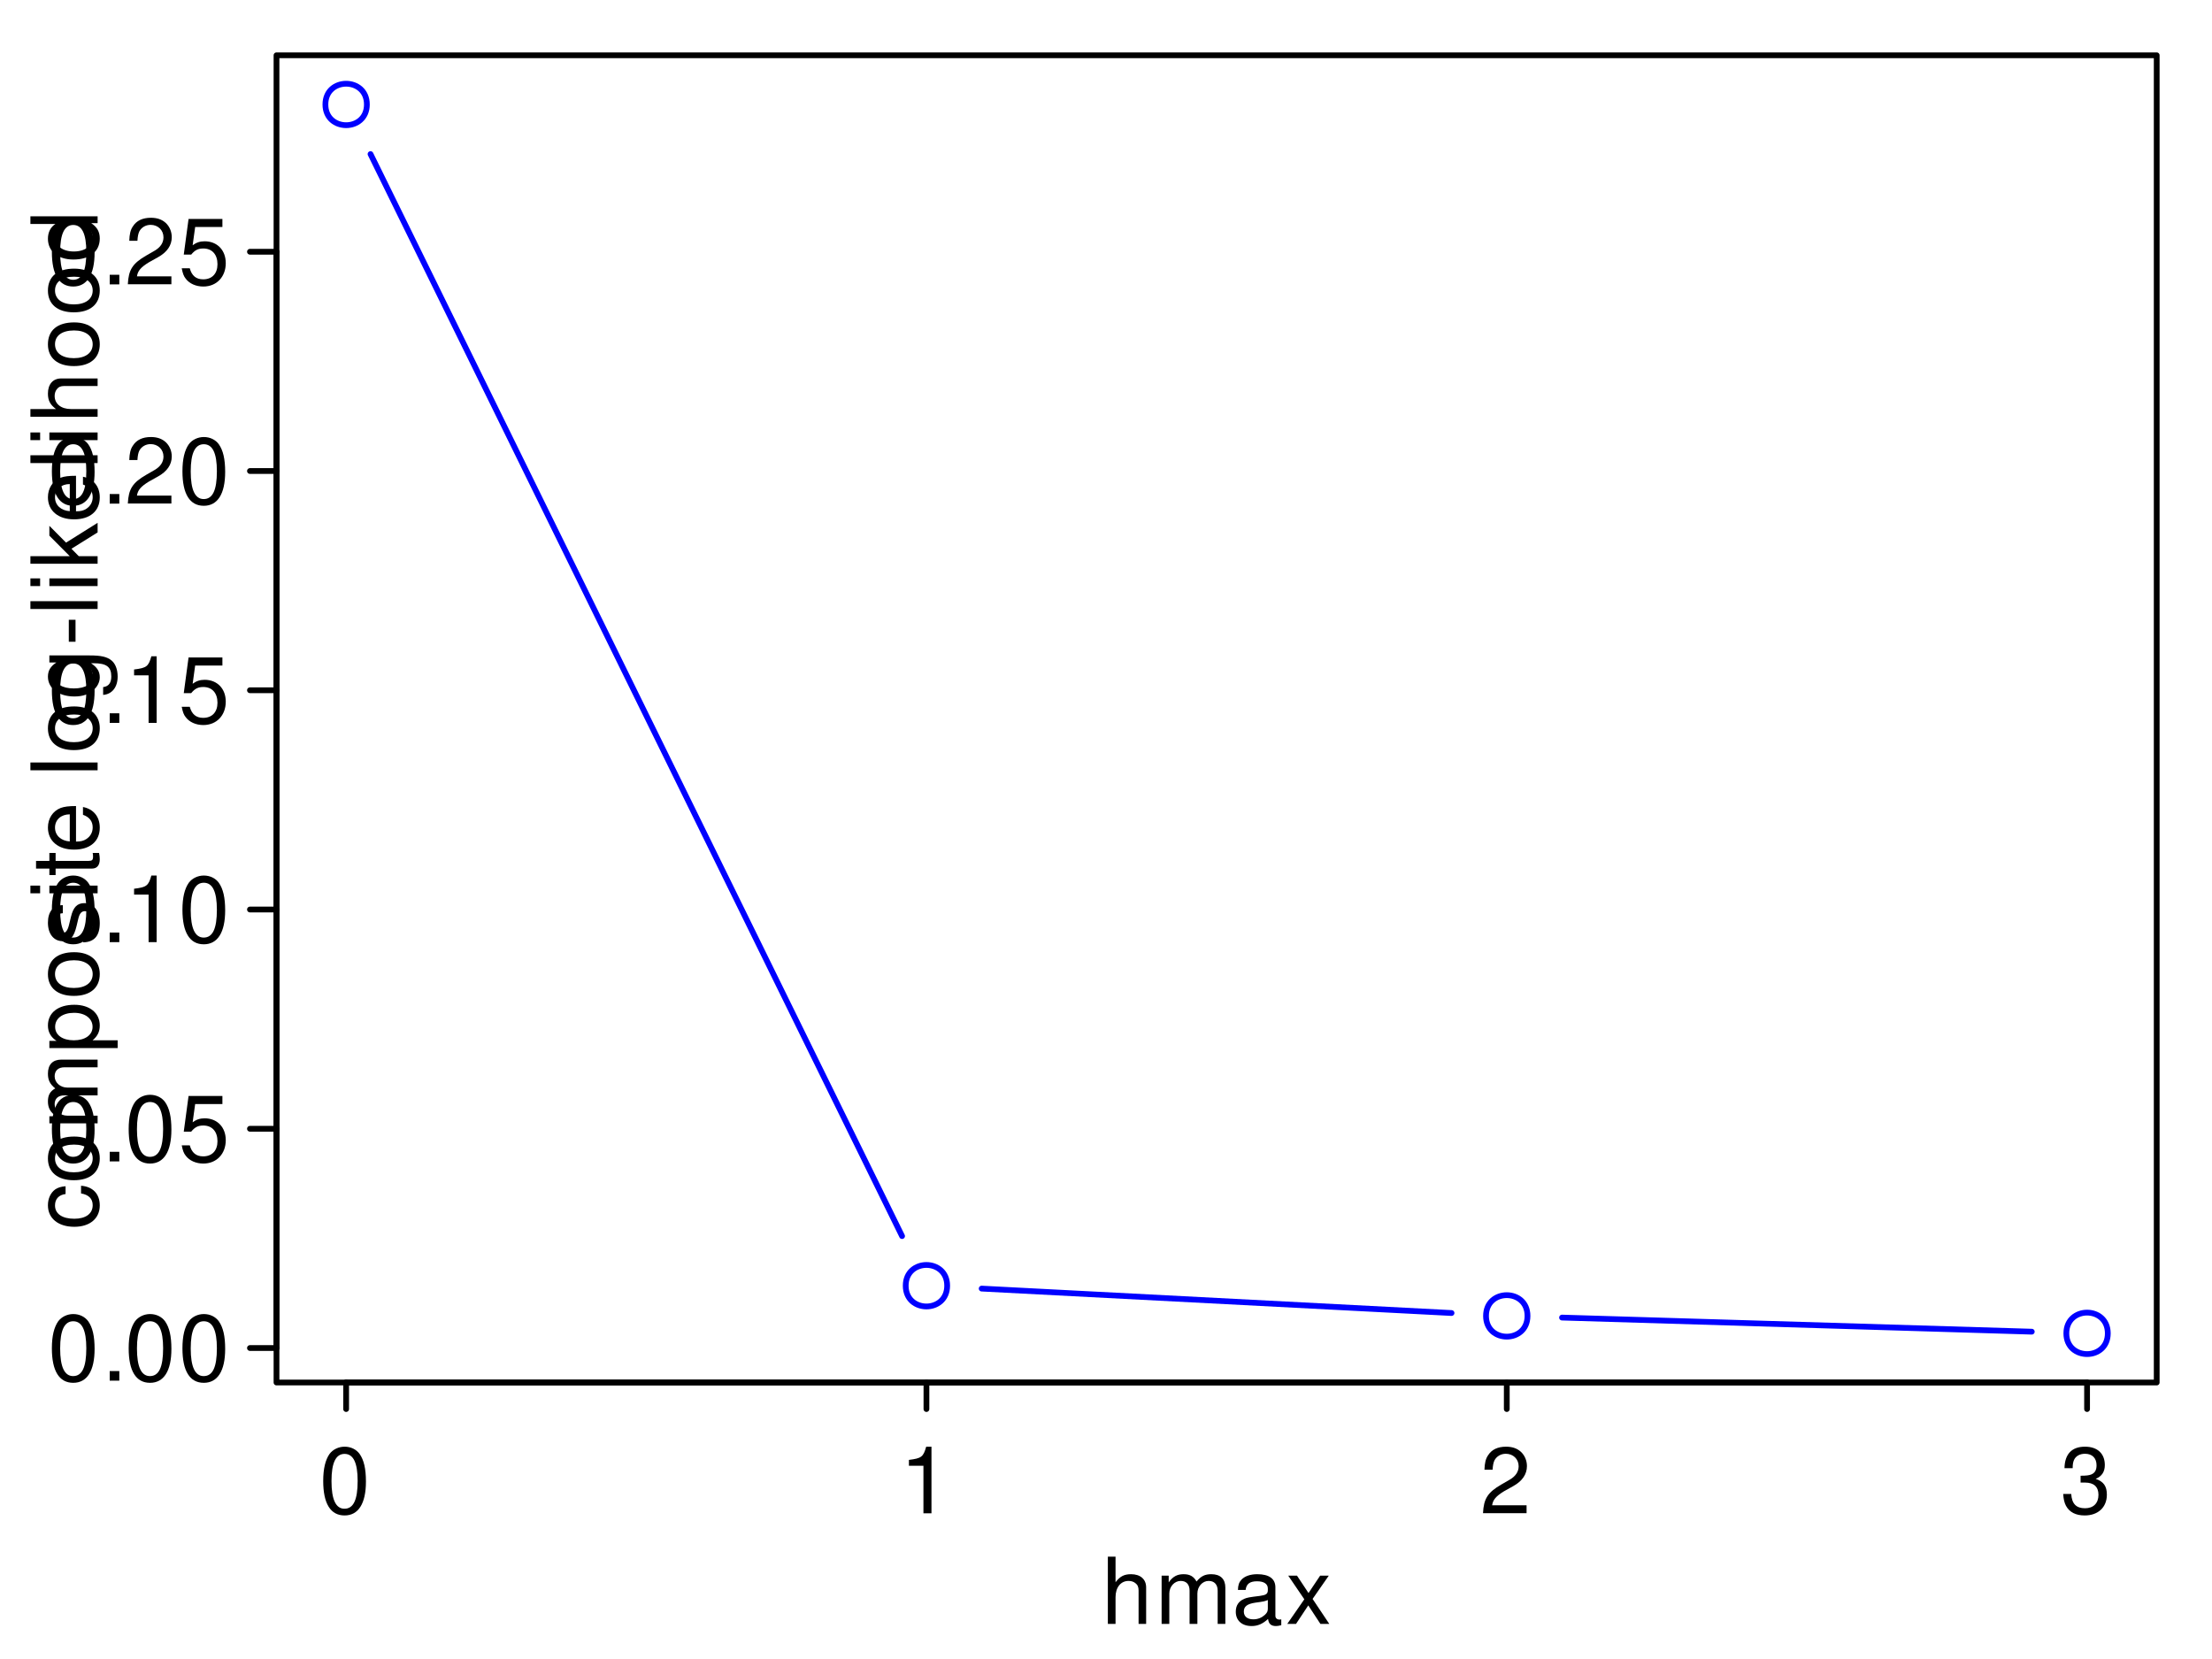
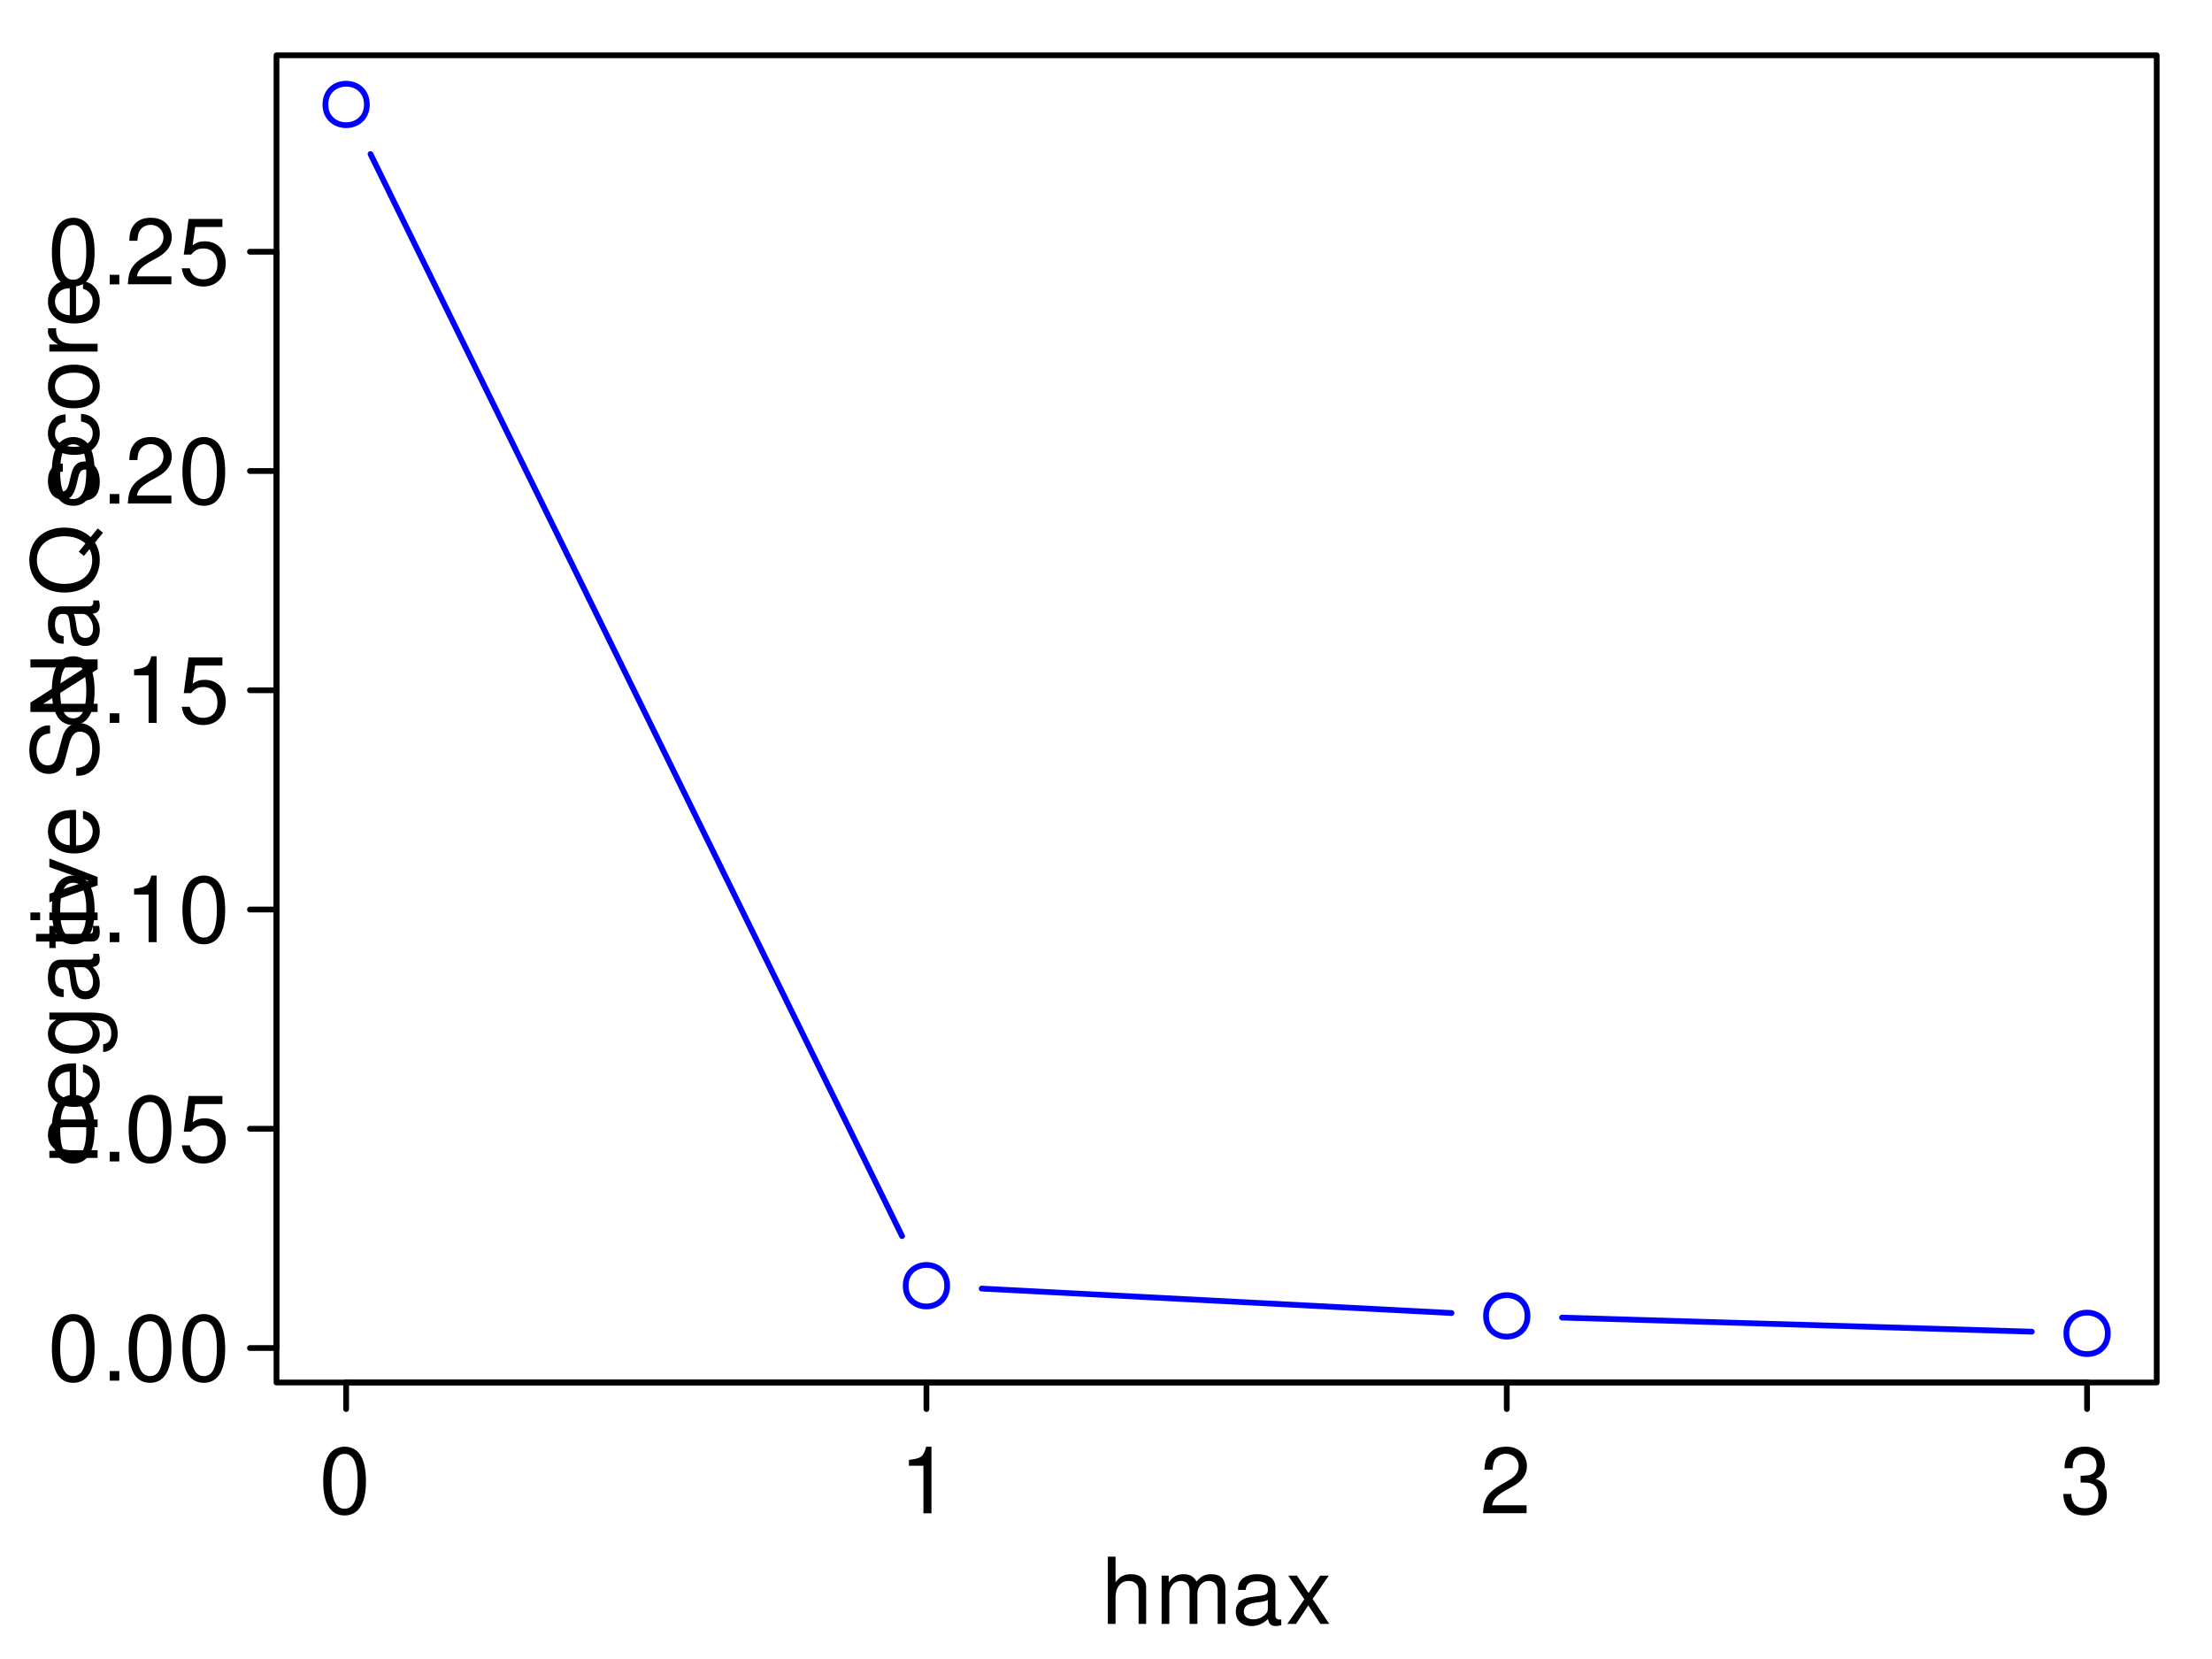
<svg xmlns="http://www.w3.org/2000/svg" xmlns:xlink="http://www.w3.org/1999/xlink" width="288pt" height="216pt" viewBox="0 0 288 216">
  <defs>
    <g>
      <g id="glyph-0-0">
        <path d="M 3.297 -8.672 C 2.516 -8.672 1.781 -8.312 1.344 -7.734 C 0.797 -6.953 0.516 -5.812 0.516 -4.203 C 0.516 -1.266 1.469 0.281 3.297 0.281 C 5.094 0.281 6.078 -1.266 6.078 -4.125 C 6.078 -5.812 5.812 -6.938 5.25 -7.734 C 4.812 -8.328 4.109 -8.672 3.297 -8.672 Z M 3.297 -7.734 C 4.438 -7.734 5 -6.578 5 -4.219 C 5 -1.75 4.453 -0.594 3.281 -0.594 C 2.156 -0.594 1.594 -1.797 1.594 -4.188 C 1.594 -6.578 2.156 -7.734 3.297 -7.734 Z M 3.297 -7.734 " />
      </g>
      <g id="glyph-0-1">
        <path d="M 3.109 -6.188 L 3.109 0 L 4.156 0 L 4.156 -8.672 L 3.469 -8.672 C 3.094 -7.344 2.859 -7.156 1.219 -6.953 L 1.219 -6.188 Z M 3.109 -6.188 " />
      </g>
      <g id="glyph-0-2">
        <path d="M 6.078 -1.047 L 1.594 -1.047 C 1.703 -1.766 2.094 -2.219 3.125 -2.859 L 4.328 -3.531 C 5.516 -4.188 6.125 -5.078 6.125 -6.141 C 6.125 -6.859 5.844 -7.531 5.344 -8 C 4.844 -8.453 4.219 -8.672 3.406 -8.672 C 2.328 -8.672 1.531 -8.297 1.062 -7.547 C 0.75 -7.094 0.625 -6.547 0.594 -5.672 L 1.656 -5.672 C 1.688 -6.266 1.766 -6.609 1.906 -6.906 C 2.188 -7.422 2.734 -7.75 3.375 -7.75 C 4.328 -7.75 5.047 -7.062 5.047 -6.125 C 5.047 -5.422 4.656 -4.828 3.906 -4.391 L 2.797 -3.75 C 1.016 -2.719 0.5 -1.906 0.406 -0.016 L 6.078 -0.016 Z M 6.078 -1.047 " />
      </g>
      <g id="glyph-0-3">
        <path d="M 2.656 -4 L 3.234 -4 C 4.375 -4 4.984 -3.453 4.984 -2.406 C 4.984 -1.312 4.328 -0.656 3.234 -0.656 C 2.078 -0.656 1.516 -1.25 1.438 -2.516 L 0.391 -2.516 C 0.438 -1.828 0.547 -1.375 0.75 -0.984 C 1.203 -0.141 2.031 0.281 3.188 0.281 C 4.938 0.281 6.078 -0.781 6.078 -2.422 C 6.078 -3.531 5.656 -4.125 4.625 -4.484 C 5.422 -4.812 5.812 -5.406 5.812 -6.281 C 5.812 -7.781 4.844 -8.672 3.234 -8.672 C 1.516 -8.672 0.594 -7.719 0.562 -5.875 L 1.625 -5.875 C 1.625 -6.406 1.688 -6.703 1.812 -6.969 C 2.047 -7.469 2.578 -7.75 3.234 -7.75 C 4.172 -7.75 4.734 -7.188 4.734 -6.25 C 4.734 -5.641 4.531 -5.266 4.062 -5.062 C 3.766 -4.938 3.391 -4.891 2.656 -4.891 Z M 2.656 -4 " />
      </g>
      <g id="glyph-0-4">
        <path d="M 2.297 -1.25 L 1.047 -1.25 L 1.047 0 L 2.297 0 Z M 2.297 -1.25 " />
      </g>
      <g id="glyph-0-5">
        <path d="M 5.719 -8.516 L 1.312 -8.516 L 0.688 -3.875 L 1.656 -3.875 C 2.141 -4.469 2.562 -4.672 3.234 -4.672 C 4.375 -4.672 5.078 -3.891 5.078 -2.625 C 5.078 -1.406 4.375 -0.656 3.219 -0.656 C 2.297 -0.656 1.734 -1.125 1.469 -2.094 L 0.422 -2.094 C 0.562 -1.391 0.688 -1.062 0.938 -0.75 C 1.422 -0.094 2.281 0.281 3.234 0.281 C 4.953 0.281 6.156 -0.969 6.156 -2.766 C 6.156 -4.453 5.047 -5.609 3.406 -5.609 C 2.812 -5.609 2.328 -5.453 1.844 -5.094 L 2.172 -7.469 L 5.719 -7.469 Z M 5.719 -8.516 " />
      </g>
      <g id="glyph-0-6">
        <path d="M 0.844 -8.75 L 0.844 0 L 1.844 0 L 1.844 -3.469 C 1.844 -4.75 2.516 -5.594 3.547 -5.594 C 3.875 -5.594 4.188 -5.5 4.422 -5.312 C 4.719 -5.094 4.844 -4.797 4.844 -4.359 L 4.844 0 L 5.828 0 L 5.828 -4.75 C 5.828 -5.812 5.078 -6.469 3.859 -6.469 C 2.969 -6.469 2.422 -6.188 1.844 -5.422 L 1.844 -8.75 Z M 0.844 -8.75 " />
      </g>
      <g id="glyph-0-7">
        <path d="M 0.844 -6.281 L 0.844 0 L 1.844 0 L 1.844 -3.953 C 1.844 -4.859 2.516 -5.594 3.328 -5.594 C 4.062 -5.594 4.484 -5.141 4.484 -4.328 L 4.484 0 L 5.5 0 L 5.5 -3.953 C 5.5 -4.859 6.156 -5.594 6.969 -5.594 C 7.703 -5.594 8.141 -5.125 8.141 -4.328 L 8.141 0 L 9.141 0 L 9.141 -4.719 C 9.141 -5.844 8.5 -6.469 7.312 -6.469 C 6.484 -6.469 5.969 -6.219 5.391 -5.516 C 5.016 -6.188 4.516 -6.469 3.703 -6.469 C 2.859 -6.469 2.297 -6.156 1.766 -5.406 L 1.766 -6.281 Z M 0.844 -6.281 " />
      </g>
      <g id="glyph-0-8">
        <path d="M 6.422 -0.594 C 6.312 -0.562 6.266 -0.562 6.203 -0.562 C 5.859 -0.562 5.656 -0.75 5.656 -1.062 L 5.656 -4.75 C 5.656 -5.875 4.844 -6.469 3.297 -6.469 C 2.375 -6.469 1.641 -6.203 1.219 -5.734 C 0.922 -5.406 0.797 -5.047 0.781 -4.422 L 1.781 -4.422 C 1.875 -5.203 2.328 -5.547 3.266 -5.547 C 4.172 -5.547 4.672 -5.203 4.672 -4.609 L 4.672 -4.344 C 4.656 -3.906 4.438 -3.75 3.625 -3.641 C 2.203 -3.469 1.984 -3.422 1.609 -3.266 C 0.875 -2.953 0.5 -2.406 0.5 -1.578 C 0.5 -0.438 1.297 0.281 2.562 0.281 C 3.359 0.281 4 0 4.703 -0.641 C 4.781 0 5.094 0.281 5.734 0.281 C 5.953 0.281 6.078 0.25 6.422 0.172 Z M 4.672 -1.984 C 4.672 -1.641 4.578 -1.438 4.266 -1.156 C 3.859 -0.797 3.375 -0.594 2.781 -0.594 C 2 -0.594 1.547 -0.969 1.547 -1.609 C 1.547 -2.266 1.984 -2.609 3.062 -2.766 C 4.125 -2.906 4.328 -2.953 4.672 -3.109 Z M 4.672 -1.984 " />
      </g>
      <g id="glyph-0-9">
        <path d="M 3.5 -3.25 L 5.609 -6.281 L 4.484 -6.281 L 2.969 -4.016 L 1.469 -6.281 L 0.328 -6.281 L 2.422 -3.203 L 0.203 0 L 1.344 0 L 2.938 -2.406 L 4.516 0 L 5.672 0 Z M 3.5 -3.25 " />
      </g>
      <g id="glyph-1-0">
-         <path d="M -4.172 -5.656 C -4.781 -5.609 -5.188 -5.469 -5.531 -5.234 C -6.125 -4.797 -6.469 -4.047 -6.469 -3.172 C -6.469 -1.469 -5.125 -0.375 -3.031 -0.375 C -1.016 -0.375 0.281 -1.453 0.281 -3.156 C 0.281 -4.656 -0.625 -5.609 -2.156 -5.719 L -2.156 -4.719 C -1.156 -4.547 -0.641 -4.031 -0.641 -3.188 C -0.641 -2.078 -1.547 -1.422 -3.031 -1.422 C -4.609 -1.422 -5.547 -2.062 -5.547 -3.156 C -5.547 -4 -5.047 -4.531 -4.172 -4.641 Z M -4.172 -5.656 " />
+         <path d="M -6.281 -0.844 L 0 -0.844 L 0 -1.844 L -3.469 -1.844 C -4.75 -1.844 -5.594 -2.516 -5.594 -3.547 C -5.594 -4.344 -5.109 -4.844 -4.359 -4.844 L 0 -4.844 L 0 -5.844 L -4.75 -5.844 C -5.797 -5.844 -6.469 -5.062 -6.469 -3.859 C -6.469 -2.922 -6.109 -2.312 -5.234 -1.766 L -6.281 -1.766 Z M -6.281 -0.844 " />
      </g>
      <g id="glyph-1-1">
-         <path d="M -6.469 -3.266 C -6.469 -1.484 -5.203 -0.438 -3.094 -0.438 C -0.969 -0.438 0.281 -1.484 0.281 -3.281 C 0.281 -5.047 -0.984 -6.125 -3.047 -6.125 C -5.234 -6.125 -6.469 -5.094 -6.469 -3.266 Z M -5.547 -3.281 C -5.547 -4.406 -4.625 -5.078 -3.062 -5.078 C -1.578 -5.078 -0.641 -4.375 -0.641 -3.281 C -0.641 -2.156 -1.578 -1.469 -3.094 -1.469 C -4.625 -1.469 -5.547 -2.156 -5.547 -3.281 Z M -5.547 -3.281 " />
+         <path d="M -2.812 -6.156 C -3.766 -6.156 -4.344 -6.078 -4.812 -5.906 C -5.844 -5.5 -6.469 -4.531 -6.469 -3.359 C -6.469 -1.609 -5.141 -0.484 -3.062 -0.484 C -0.984 -0.484 0.281 -1.562 0.281 -3.344 C 0.281 -4.781 -0.547 -5.766 -1.906 -6.031 L -1.906 -5.016 C -1.078 -4.734 -0.641 -4.172 -0.641 -3.375 C -0.641 -2.734 -0.938 -2.203 -1.469 -1.859 C -1.828 -1.625 -2.188 -1.531 -2.812 -1.531 Z M -3.625 -1.547 C -4.781 -1.625 -5.547 -2.344 -5.547 -3.344 C -5.547 -4.375 -4.75 -5.078 -3.625 -5.078 Z M -3.625 -1.547 " />
      </g>
      <g id="glyph-1-2">
-         <path d="M -6.281 -0.844 L 0 -0.844 L 0 -1.844 L -3.953 -1.844 C -4.859 -1.844 -5.594 -2.516 -5.594 -3.328 C -5.594 -4.062 -5.141 -4.484 -4.328 -4.484 L 0 -4.484 L 0 -5.5 L -3.953 -5.5 C -4.859 -5.5 -5.594 -6.156 -5.594 -6.969 C -5.594 -7.703 -5.125 -8.141 -4.328 -8.141 L 0 -8.141 L 0 -9.141 L -4.719 -9.141 C -5.844 -9.141 -6.469 -8.5 -6.469 -7.312 C -6.469 -6.484 -6.219 -5.969 -5.516 -5.391 C -6.188 -5.016 -6.469 -4.516 -6.469 -3.703 C -6.469 -2.859 -6.156 -2.297 -5.406 -1.766 L -6.281 -1.766 Z M -6.281 -0.844 " />
+         <path d="M -6.281 -4.844 L -5.375 -4.844 C -6.125 -4.344 -6.469 -3.797 -6.469 -3 C -6.469 -1.469 -5.047 -0.422 -3.031 -0.422 C -1.984 -0.422 -1.219 -0.672 -0.578 -1.219 C -0.031 -1.688 0.281 -2.281 0.281 -2.922 C 0.281 -3.688 -0.062 -4.219 -0.859 -4.75 L -0.531 -4.75 C 1.156 -4.75 1.781 -4.281 1.781 -3.031 C 1.781 -2.188 1.438 -1.734 0.719 -1.641 L 0.719 -0.625 C 1.891 -0.719 2.609 -1.641 2.609 -3.016 C 2.609 -3.938 2.312 -4.703 1.812 -5.109 C 1.219 -5.594 0.438 -5.766 -1.031 -5.766 L -6.281 -5.766 Z M -5.547 -3.094 C -5.547 -4.156 -4.656 -4.75 -3.062 -4.75 C -1.531 -4.75 -0.641 -4.141 -0.641 -3.094 C -0.641 -2.062 -1.547 -1.469 -3.094 -1.469 C -4.625 -1.469 -5.547 -2.062 -5.547 -3.094 Z M -5.547 -3.094 " />
      </g>
      <g id="glyph-1-3">
-         <path d="M 2.609 -0.641 L 2.609 -1.656 L -0.656 -1.656 C -0.016 -2.188 0.281 -2.766 0.281 -3.594 C 0.281 -5.219 -1.031 -6.281 -3.031 -6.281 C -5.141 -6.281 -6.469 -5.25 -6.469 -3.578 C -6.469 -2.719 -6.078 -2.047 -5.344 -1.578 L -6.281 -1.578 L -6.281 -0.641 Z M -5.531 -3.406 C -5.531 -4.516 -4.562 -5.234 -3.062 -5.234 C -1.625 -5.234 -0.656 -4.5 -0.656 -3.406 C -0.656 -2.344 -1.625 -1.656 -3.094 -1.656 C -4.578 -1.656 -5.531 -2.344 -5.531 -3.406 Z M -5.531 -3.406 " />
+         <path d="M -0.594 -6.422 C -0.562 -6.312 -0.562 -6.266 -0.562 -6.203 C -0.562 -5.859 -0.75 -5.656 -1.062 -5.656 L -4.75 -5.656 C -5.875 -5.656 -6.469 -4.844 -6.469 -3.297 C -6.469 -2.375 -6.203 -1.641 -5.734 -1.219 C -5.406 -0.922 -5.047 -0.797 -4.422 -0.781 L -4.422 -1.781 C -5.203 -1.875 -5.547 -2.328 -5.547 -3.266 C -5.547 -4.172 -5.203 -4.672 -4.609 -4.672 L -4.344 -4.672 C -3.906 -4.656 -3.75 -4.438 -3.641 -3.625 C -3.469 -2.203 -3.422 -1.984 -3.266 -1.609 C -2.953 -0.875 -2.406 -0.5 -1.578 -0.5 C -0.438 -0.5 0.281 -1.297 0.281 -2.562 C 0.281 -3.359 0 -4 -0.641 -4.703 C 0 -4.781 0.281 -5.094 0.281 -5.734 C 0.281 -5.953 0.25 -6.078 0.172 -6.422 Z M -1.984 -4.672 C -1.641 -4.672 -1.438 -4.578 -1.156 -4.266 C -0.797 -3.859 -0.594 -3.375 -0.594 -2.781 C -0.594 -2 -0.969 -1.547 -1.609 -1.547 C -2.266 -1.547 -2.609 -1.984 -2.766 -3.062 C -2.906 -4.125 -2.953 -4.328 -3.109 -4.672 Z M -1.984 -4.672 " />
      </g>
      <g id="glyph-1-4">
-         <path d="M -4.531 -5.25 C -5.766 -5.25 -6.469 -4.422 -6.469 -2.969 C -6.469 -1.516 -5.719 -0.562 -4.547 -0.562 C -3.562 -0.562 -3.094 -1.062 -2.734 -2.562 L -2.516 -3.484 C -2.344 -4.188 -2.094 -4.469 -1.641 -4.469 C -1.047 -4.469 -0.641 -3.875 -0.641 -3 C -0.641 -2.453 -0.797 -2 -1.062 -1.75 C -1.25 -1.594 -1.422 -1.531 -1.875 -1.469 L -1.875 -0.406 C -0.422 -0.453 0.281 -1.266 0.281 -2.922 C 0.281 -4.5 -0.5 -5.516 -1.719 -5.516 C -2.656 -5.516 -3.172 -4.984 -3.469 -3.734 L -3.703 -2.766 C -3.891 -1.953 -4.156 -1.609 -4.594 -1.609 C -5.188 -1.609 -5.547 -2.125 -5.547 -2.938 C -5.547 -3.75 -5.203 -4.172 -4.531 -4.203 Z M -4.531 -5.25 " />
+         <path d="M -6.281 -3.047 L -6.281 -2.016 L -8.016 -2.016 L -8.016 -1.016 L -6.281 -1.016 L -6.281 -0.172 L -5.469 -0.172 L -5.469 -1.016 L -0.719 -1.016 C -0.078 -1.016 0.281 -1.453 0.281 -2.234 C 0.281 -2.5 0.25 -2.719 0.188 -3.047 L -0.641 -3.047 C -0.609 -2.906 -0.594 -2.766 -0.594 -2.562 C -0.594 -2.141 -0.719 -2.016 -1.156 -2.016 L -5.469 -2.016 L -5.469 -3.047 Z M -6.281 -3.047 " />
      </g>
      <g id="glyph-1-5">
        <path d="M -6.281 -1.797 L -6.281 -0.797 L 0 -0.797 L 0 -1.797 Z M -8.75 -1.797 L -8.75 -0.797 L -7.484 -0.797 L -7.484 -1.797 Z M -8.75 -1.797 " />
      </g>
      <g id="glyph-1-6">
-         <path d="M -6.281 -3.047 L -6.281 -2.016 L -8.016 -2.016 L -8.016 -1.016 L -6.281 -1.016 L -6.281 -0.172 L -5.469 -0.172 L -5.469 -1.016 L -0.719 -1.016 C -0.078 -1.016 0.281 -1.453 0.281 -2.234 C 0.281 -2.5 0.25 -2.719 0.188 -3.047 L -0.641 -3.047 C -0.609 -2.906 -0.594 -2.766 -0.594 -2.562 C -0.594 -2.141 -0.719 -2.016 -1.156 -2.016 L -5.469 -2.016 L -5.469 -3.047 Z M -6.281 -3.047 " />
+         <path d="M 0 -3.422 L -6.281 -5.828 L -6.281 -4.703 L -1.188 -2.922 L -6.281 -1.25 L -6.281 -0.125 L 0 -2.328 Z M 0 -3.422 " />
      </g>
      <g id="glyph-1-7">
-         <path d="M -2.812 -6.156 C -3.766 -6.156 -4.344 -6.078 -4.812 -5.906 C -5.844 -5.5 -6.469 -4.531 -6.469 -3.359 C -6.469 -1.609 -5.141 -0.484 -3.062 -0.484 C -0.984 -0.484 0.281 -1.562 0.281 -3.344 C 0.281 -4.781 -0.547 -5.766 -1.906 -6.031 L -1.906 -5.016 C -1.078 -4.734 -0.641 -4.172 -0.641 -3.375 C -0.641 -2.734 -0.938 -2.203 -1.469 -1.859 C -1.828 -1.625 -2.188 -1.531 -2.812 -1.531 Z M -3.625 -1.547 C -4.781 -1.625 -5.547 -2.344 -5.547 -3.344 C -5.547 -4.375 -4.75 -5.078 -3.625 -5.078 Z M -3.625 -1.547 " />
+ </g>
+       <g id="glyph-1-8">
+         <path d="M -6.188 -7.156 C -6.781 -7.156 -6.953 -7.109 -7.359 -6.922 C -8.359 -6.438 -8.891 -5.422 -8.891 -3.953 C -8.891 -2.031 -7.906 -0.844 -6.328 -0.844 C -5.25 -0.844 -4.578 -1.406 -4.281 -2.562 L -3.703 -4.734 C -3.422 -5.844 -2.969 -6.344 -2.297 -6.344 C -1.828 -6.344 -1.344 -6.078 -1.078 -5.719 C -0.828 -5.359 -0.703 -4.812 -0.703 -4.109 C -0.703 -3.141 -0.938 -2.516 -1.438 -2.094 C -1.828 -1.766 -2.25 -1.625 -2.781 -1.625 L -2.781 -0.578 C -1.984 -0.594 -1.453 -0.75 -0.969 -1.094 C -0.141 -1.688 0.281 -2.703 0.281 -4.031 C 0.281 -5.078 0.031 -5.922 -0.391 -6.484 C -0.859 -7.078 -1.641 -7.453 -2.406 -7.453 C -3.484 -7.453 -4.266 -6.781 -4.594 -5.594 L -5.188 -3.391 C -5.469 -2.344 -5.812 -1.953 -6.484 -1.953 C -7.375 -1.953 -7.953 -2.734 -7.953 -3.906 C -7.953 -5.297 -7.328 -6.078 -6.188 -6.094 Z M -6.188 -7.156 " />
      </g>
-       <g id="glyph-1-8">
- </g>
      <g id="glyph-1-9">
-         <path d="M -8.75 -1.828 L -8.75 -0.812 L 0 -0.812 L 0 -1.828 Z M -8.75 -1.828 " />
+         <path d="M -8.75 -7.75 L -8.75 -6.703 L -1.594 -6.703 L -8.75 -2.125 L -8.75 -0.906 L 0 -0.906 L 0 -1.969 L -7.094 -1.969 L 0 -6.484 L 0 -7.75 Z M -8.75 -7.75 " />
      </g>
      <g id="glyph-1-10">
-         <path d="M -6.281 -4.844 L -5.375 -4.844 C -6.125 -4.344 -6.469 -3.797 -6.469 -3 C -6.469 -1.469 -5.047 -0.422 -3.031 -0.422 C -1.984 -0.422 -1.219 -0.672 -0.578 -1.219 C -0.031 -1.688 0.281 -2.281 0.281 -2.922 C 0.281 -3.688 -0.062 -4.219 -0.859 -4.75 L -0.531 -4.75 C 1.156 -4.75 1.781 -4.281 1.781 -3.031 C 1.781 -2.188 1.438 -1.734 0.719 -1.641 L 0.719 -0.625 C 1.891 -0.719 2.609 -1.641 2.609 -3.016 C 2.609 -3.938 2.312 -4.703 1.812 -5.109 C 1.219 -5.594 0.438 -5.766 -1.031 -5.766 L -6.281 -5.766 Z M -5.547 -3.094 C -5.547 -4.156 -4.656 -4.75 -3.062 -4.75 C -1.531 -4.75 -0.641 -4.141 -0.641 -3.094 C -0.641 -2.062 -1.547 -1.469 -3.094 -1.469 C -4.625 -1.469 -5.547 -2.062 -5.547 -3.094 Z M -5.547 -3.094 " />
+         <path d="M 0.016 -8.797 L -0.906 -7.672 C -1.828 -8.5 -2.938 -8.906 -4.328 -8.906 C -7.062 -8.906 -8.891 -7.203 -8.891 -4.688 C -8.891 -2.141 -7.062 -0.453 -4.312 -0.453 C -1.578 -0.453 0.281 -2.141 0.281 -4.688 C 0.281 -5.562 0.078 -6.266 -0.344 -6.969 L 0.703 -8.234 Z M -2.453 -5.766 L -1.781 -5.219 L -1.047 -6.109 C -0.797 -5.594 -0.703 -5.203 -0.703 -4.672 C -0.703 -2.812 -2.141 -1.578 -4.312 -1.578 C -6.469 -1.578 -7.906 -2.812 -7.906 -4.688 C -7.906 -6.547 -6.469 -7.781 -4.312 -7.781 C -3.188 -7.781 -2.312 -7.484 -1.578 -6.844 Z M -2.453 -5.766 " />
      </g>
      <g id="glyph-1-11">
-         <path d="M -3.75 -3.406 L -3.75 -0.547 L -2.875 -0.547 L -2.875 -3.406 Z M -3.75 -3.406 " />
+         <path d="M -4.531 -5.25 C -5.766 -5.25 -6.469 -4.422 -6.469 -2.969 C -6.469 -1.516 -5.719 -0.562 -4.547 -0.562 C -3.562 -0.562 -3.094 -1.062 -2.734 -2.562 L -2.516 -3.484 C -2.344 -4.188 -2.094 -4.469 -1.641 -4.469 C -1.047 -4.469 -0.641 -3.875 -0.641 -3 C -0.641 -2.453 -0.797 -2 -1.062 -1.75 C -1.25 -1.594 -1.422 -1.531 -1.875 -1.469 L -1.875 -0.406 C -0.422 -0.453 0.281 -1.266 0.281 -2.922 C 0.281 -4.5 -0.5 -5.516 -1.719 -5.516 C -2.656 -5.516 -3.172 -4.984 -3.469 -3.734 L -3.703 -2.766 C -3.891 -1.953 -4.156 -1.609 -4.594 -1.609 C -5.188 -1.609 -5.547 -2.125 -5.547 -2.938 C -5.547 -3.75 -5.203 -4.172 -4.531 -4.203 Z M -4.531 -5.25 " />
      </g>
      <g id="glyph-1-12">
-         <path d="M -8.75 -1.688 L -8.75 -0.703 L 0 -0.703 L 0 -1.688 L -2.453 -1.688 L -3.406 -2.656 L 0 -4.781 L 0 -6.031 L -4.109 -3.453 L -6.281 -5.641 L -6.281 -4.359 L -3.625 -1.688 Z M -8.75 -1.688 " />
+         <path d="M -4.172 -5.656 C -4.781 -5.609 -5.188 -5.469 -5.531 -5.234 C -6.125 -4.797 -6.469 -4.047 -6.469 -3.172 C -6.469 -1.469 -5.125 -0.375 -3.031 -0.375 C -1.016 -0.375 0.281 -1.453 0.281 -3.156 C 0.281 -4.656 -0.625 -5.609 -2.156 -5.719 L -2.156 -4.719 C -1.156 -4.547 -0.641 -4.031 -0.641 -3.188 C -0.641 -2.078 -1.547 -1.422 -3.031 -1.422 C -4.609 -1.422 -5.547 -2.062 -5.547 -3.156 C -5.547 -4 -5.047 -4.531 -4.172 -4.641 Z M -4.172 -5.656 " />
      </g>
      <g id="glyph-1-13">
-         <path d="M -8.75 -0.844 L 0 -0.844 L 0 -1.844 L -3.469 -1.844 C -4.75 -1.844 -5.594 -2.516 -5.594 -3.547 C -5.594 -3.875 -5.5 -4.188 -5.312 -4.422 C -5.094 -4.719 -4.797 -4.844 -4.359 -4.844 L 0 -4.844 L 0 -5.828 L -4.75 -5.828 C -5.812 -5.828 -6.469 -5.078 -6.469 -3.859 C -6.469 -2.969 -6.188 -2.422 -5.422 -1.844 L -8.75 -1.844 Z M -8.75 -0.844 " />
+         <path d="M -6.469 -3.266 C -6.469 -1.484 -5.203 -0.438 -3.094 -0.438 C -0.969 -0.438 0.281 -1.484 0.281 -3.281 C 0.281 -5.047 -0.984 -6.125 -3.047 -6.125 C -5.234 -6.125 -6.469 -5.094 -6.469 -3.266 Z M -5.547 -3.281 C -5.547 -4.406 -4.625 -5.078 -3.062 -5.078 C -1.578 -5.078 -0.641 -4.375 -0.641 -3.281 C -0.641 -2.156 -1.578 -1.469 -3.094 -1.469 C -4.625 -1.469 -5.547 -2.156 -5.547 -3.281 Z M -5.547 -3.281 " />
      </g>
      <g id="glyph-1-14">
-         <path d="M -8.75 -5.938 L -8.75 -4.938 L -5.5 -4.938 C -6.125 -4.531 -6.469 -3.859 -6.469 -3.016 C -6.469 -1.375 -5.156 -0.312 -3.156 -0.312 C -1.031 -0.312 0.281 -1.344 0.281 -3.047 C 0.281 -3.906 -0.047 -4.516 -0.828 -5.047 L 0 -5.047 L 0 -5.938 Z M -5.531 -3.188 C -5.531 -4.266 -4.578 -4.938 -3.078 -4.938 C -1.625 -4.938 -0.656 -4.25 -0.656 -3.188 C -0.656 -2.094 -1.625 -1.359 -3.094 -1.359 C -4.562 -1.359 -5.531 -2.094 -5.531 -3.188 Z M -5.531 -3.188 " />
+         <path d="M -6.281 -0.828 L 0 -0.828 L 0 -1.844 L -3.266 -1.844 C -4.781 -1.844 -5.453 -2.469 -5.406 -3.859 L -6.438 -3.859 C -6.453 -3.688 -6.469 -3.594 -6.469 -3.469 C -6.469 -2.812 -6.078 -2.328 -5.141 -1.75 L -6.281 -1.75 Z M -6.281 -0.828 " />
      </g>
    </g>
  </defs>
  <rect x="-28.8" y="-21.6" width="345.6" height="259.2" fill="rgb(100%, 100%, 100%)" fill-opacity="1" />
  <path fill="none" stroke-width="0.75" stroke-linecap="round" stroke-linejoin="round" stroke="rgb(0%, 0%, 100%)" stroke-opacity="1" stroke-miterlimit="10" d="M 48.242 20.062 L 117.449 160.938 " />
  <path fill="none" stroke-width="0.75" stroke-linecap="round" stroke-linejoin="round" stroke="rgb(0%, 0%, 100%)" stroke-opacity="1" stroke-miterlimit="10" d="M 127.812 167.773 L 188.988 170.953 " />
  <path fill="none" stroke-width="0.75" stroke-linecap="round" stroke-linejoin="round" stroke="rgb(0%, 0%, 100%)" stroke-opacity="1" stroke-miterlimit="10" d="M 203.375 171.547 L 264.535 173.383 " />
  <path fill="none" stroke-width="0.75" stroke-linecap="round" stroke-linejoin="round" stroke="rgb(0%, 0%, 100%)" stroke-opacity="1" stroke-miterlimit="10" d="M 47.766 13.602 C 47.766 17.199 42.367 17.199 42.367 13.602 C 42.367 10 47.766 10 47.766 13.602 " />
  <path fill="none" stroke-width="0.75" stroke-linecap="round" stroke-linejoin="round" stroke="rgb(0%, 0%, 100%)" stroke-opacity="1" stroke-miterlimit="10" d="M 123.32 167.398 C 123.32 171 117.922 171 117.922 167.398 C 117.922 163.797 123.32 163.797 123.32 167.398 " />
  <path fill="none" stroke-width="0.75" stroke-linecap="round" stroke-linejoin="round" stroke="rgb(0%, 0%, 100%)" stroke-opacity="1" stroke-miterlimit="10" d="M 198.879 171.328 C 198.879 174.93 193.477 174.93 193.477 171.328 C 193.477 167.73 198.879 167.73 198.879 171.328 " />
  <path fill="none" stroke-width="0.75" stroke-linecap="round" stroke-linejoin="round" stroke="rgb(0%, 0%, 100%)" stroke-opacity="1" stroke-miterlimit="10" d="M 274.434 173.602 C 274.434 177.199 269.035 177.199 269.035 173.602 C 269.035 170 274.434 170 274.434 173.602 " />
  <path fill="none" stroke-width="0.75" stroke-linecap="round" stroke-linejoin="round" stroke="rgb(0%, 0%, 0%)" stroke-opacity="1" stroke-miterlimit="10" d="M 45.066 180 L 271.734 180 " />
  <path fill="none" stroke-width="0.75" stroke-linecap="round" stroke-linejoin="round" stroke="rgb(0%, 0%, 0%)" stroke-opacity="1" stroke-miterlimit="10" d="M 45.066 180 L 45.066 183.457 " />
  <path fill="none" stroke-width="0.75" stroke-linecap="round" stroke-linejoin="round" stroke="rgb(0%, 0%, 0%)" stroke-opacity="1" stroke-miterlimit="10" d="M 120.621 180 L 120.621 183.457 " />
  <path fill="none" stroke-width="0.75" stroke-linecap="round" stroke-linejoin="round" stroke="rgb(0%, 0%, 0%)" stroke-opacity="1" stroke-miterlimit="10" d="M 196.18 180 L 196.18 183.457 " />
  <path fill="none" stroke-width="0.75" stroke-linecap="round" stroke-linejoin="round" stroke="rgb(0%, 0%, 0%)" stroke-opacity="1" stroke-miterlimit="10" d="M 271.734 180 L 271.734 183.457 " />
  <g fill="rgb(0%, 0%, 0%)" fill-opacity="1">
    <use xlink:href="#glyph-0-0" x="41.566" y="197.029" />
  </g>
  <g fill="rgb(0%, 0%, 0%)" fill-opacity="1">
    <use xlink:href="#glyph-0-1" x="117.121" y="197.029" />
  </g>
  <g fill="rgb(0%, 0%, 0%)" fill-opacity="1">
    <use xlink:href="#glyph-0-2" x="192.68" y="197.029" />
  </g>
  <g fill="rgb(0%, 0%, 0%)" fill-opacity="1">
    <use xlink:href="#glyph-0-3" x="268.234" y="197.029" />
  </g>
  <path fill="none" stroke-width="0.75" stroke-linecap="round" stroke-linejoin="round" stroke="rgb(0%, 0%, 0%)" stroke-opacity="1" stroke-miterlimit="10" d="M 36 175.512 L 36 32.777 " />
  <path fill="none" stroke-width="0.75" stroke-linecap="round" stroke-linejoin="round" stroke="rgb(0%, 0%, 0%)" stroke-opacity="1" stroke-miterlimit="10" d="M 36 175.512 L 32.543 175.512 " />
  <path fill="none" stroke-width="0.75" stroke-linecap="round" stroke-linejoin="round" stroke="rgb(0%, 0%, 0%)" stroke-opacity="1" stroke-miterlimit="10" d="M 36 146.965 L 32.543 146.965 " />
  <path fill="none" stroke-width="0.75" stroke-linecap="round" stroke-linejoin="round" stroke="rgb(0%, 0%, 0%)" stroke-opacity="1" stroke-miterlimit="10" d="M 36 118.418 L 32.543 118.418 " />
  <path fill="none" stroke-width="0.75" stroke-linecap="round" stroke-linejoin="round" stroke="rgb(0%, 0%, 0%)" stroke-opacity="1" stroke-miterlimit="10" d="M 36 89.871 L 32.543 89.871 " />
  <path fill="none" stroke-width="0.75" stroke-linecap="round" stroke-linejoin="round" stroke="rgb(0%, 0%, 0%)" stroke-opacity="1" stroke-miterlimit="10" d="M 36 61.324 L 32.543 61.324 " />
  <path fill="none" stroke-width="0.75" stroke-linecap="round" stroke-linejoin="round" stroke="rgb(0%, 0%, 0%)" stroke-opacity="1" stroke-miterlimit="10" d="M 36 32.777 L 32.543 32.777 " />
  <g fill="rgb(0%, 0%, 0%)" fill-opacity="1">
    <use xlink:href="#glyph-0-0" x="6.238" y="179.76" />
    <use xlink:href="#glyph-0-4" x="13.238" y="179.76" />
    <use xlink:href="#glyph-0-0" x="16.238" y="179.76" />
    <use xlink:href="#glyph-0-0" x="23.238" y="179.76" />
  </g>
  <g fill="rgb(0%, 0%, 0%)" fill-opacity="1">
    <use xlink:href="#glyph-0-0" x="6.238" y="151.213" />
    <use xlink:href="#glyph-0-4" x="13.238" y="151.213" />
    <use xlink:href="#glyph-0-0" x="16.238" y="151.213" />
    <use xlink:href="#glyph-0-5" x="23.238" y="151.213" />
  </g>
  <g fill="rgb(0%, 0%, 0%)" fill-opacity="1">
    <use xlink:href="#glyph-0-0" x="6.238" y="122.666" />
    <use xlink:href="#glyph-0-4" x="13.238" y="122.666" />
    <use xlink:href="#glyph-0-1" x="16.238" y="122.666" />
    <use xlink:href="#glyph-0-0" x="23.238" y="122.666" />
  </g>
  <g fill="rgb(0%, 0%, 0%)" fill-opacity="1">
    <use xlink:href="#glyph-0-0" x="6.238" y="94.119" />
    <use xlink:href="#glyph-0-4" x="13.238" y="94.119" />
    <use xlink:href="#glyph-0-1" x="16.238" y="94.119" />
    <use xlink:href="#glyph-0-5" x="23.238" y="94.119" />
  </g>
  <g fill="rgb(0%, 0%, 0%)" fill-opacity="1">
    <use xlink:href="#glyph-0-0" x="6.238" y="65.572" />
    <use xlink:href="#glyph-0-4" x="13.238" y="65.572" />
    <use xlink:href="#glyph-0-2" x="16.238" y="65.572" />
    <use xlink:href="#glyph-0-0" x="23.238" y="65.572" />
  </g>
  <g fill="rgb(0%, 0%, 0%)" fill-opacity="1">
    <use xlink:href="#glyph-0-0" x="6.238" y="37.025" />
    <use xlink:href="#glyph-0-4" x="13.238" y="37.025" />
    <use xlink:href="#glyph-0-2" x="16.238" y="37.025" />
    <use xlink:href="#glyph-0-5" x="23.238" y="37.025" />
  </g>
  <path fill="none" stroke-width="0.75" stroke-linecap="round" stroke-linejoin="round" stroke="rgb(0%, 0%, 0%)" stroke-opacity="1" stroke-miterlimit="10" d="M 36 180 L 280.801 180 L 280.801 7.199 L 36 7.199 Z M 36 180 " />
  <g fill="rgb(0%, 0%, 0%)" fill-opacity="1">
    <use xlink:href="#glyph-0-6" x="143.398" y="211.428" />
    <use xlink:href="#glyph-0-7" x="150.398" y="211.428" />
    <use xlink:href="#glyph-0-8" x="160.398" y="211.428" />
    <use xlink:href="#glyph-0-9" x="167.398" y="211.428" />
  </g>
  <g fill="rgb(0%, 0%, 0%)" fill-opacity="1">
-     <use xlink:href="#glyph-1-0" x="12.709" y="160.102" />
-     <use xlink:href="#glyph-1-1" x="12.709" y="154.102" />
-     <use xlink:href="#glyph-1-2" x="12.709" y="147.102" />
-     <use xlink:href="#glyph-1-3" x="12.709" y="137.102" />
-     <use xlink:href="#glyph-1-1" x="12.709" y="130.102" />
-     <use xlink:href="#glyph-1-4" x="12.709" y="123.102" />
-     <use xlink:href="#glyph-1-5" x="12.709" y="117.102" />
-     <use xlink:href="#glyph-1-6" x="12.709" y="114.102" />
-     <use xlink:href="#glyph-1-7" x="12.709" y="111.102" />
-     <use xlink:href="#glyph-1-8" x="12.709" y="104.102" />
-     <use xlink:href="#glyph-1-9" x="12.709" y="101.102" />
-     <use xlink:href="#glyph-1-1" x="12.709" y="98.102" />
-     <use xlink:href="#glyph-1-10" x="12.709" y="91.102" />
-     <use xlink:href="#glyph-1-11" x="12.709" y="84.102" />
-     <use xlink:href="#glyph-1-9" x="12.709" y="80.102" />
-     <use xlink:href="#glyph-1-5" x="12.709" y="77.102" />
-     <use xlink:href="#glyph-1-12" x="12.709" y="74.102" />
-     <use xlink:href="#glyph-1-7" x="12.709" y="68.102" />
-     <use xlink:href="#glyph-1-9" x="12.709" y="61.102" />
-     <use xlink:href="#glyph-1-5" x="12.709" y="58.102" />
-     <use xlink:href="#glyph-1-13" x="12.709" y="55.102" />
-     <use xlink:href="#glyph-1-1" x="12.709" y="48.102" />
-     <use xlink:href="#glyph-1-1" x="12.709" y="41.102" />
-     <use xlink:href="#glyph-1-14" x="12.709" y="34.102" />
+     <use xlink:href="#glyph-1-0" x="12.709" y="151.602" />
+     <use xlink:href="#glyph-1-1" x="12.709" y="144.602" />
+     <use xlink:href="#glyph-1-2" x="12.709" y="137.602" />
+     <use xlink:href="#glyph-1-3" x="12.709" y="130.602" />
+     <use xlink:href="#glyph-1-4" x="12.709" y="123.602" />
+     <use xlink:href="#glyph-1-5" x="12.709" y="120.602" />
+     <use xlink:href="#glyph-1-6" x="12.709" y="117.602" />
+     <use xlink:href="#glyph-1-1" x="12.709" y="111.602" />
+     <use xlink:href="#glyph-1-7" x="12.709" y="104.602" />
+     <use xlink:href="#glyph-1-8" x="12.709" y="101.602" />
+     <use xlink:href="#glyph-1-9" x="12.709" y="93.602" />
+     <use xlink:href="#glyph-1-3" x="12.709" y="84.602" />
+     <use xlink:href="#glyph-1-10" x="12.709" y="77.602" />
+     <use xlink:href="#glyph-1-7" x="12.709" y="68.602" />
+     <use xlink:href="#glyph-1-11" x="12.709" y="65.602" />
+     <use xlink:href="#glyph-1-12" x="12.709" y="59.602" />
+     <use xlink:href="#glyph-1-13" x="12.709" y="53.602" />
+     <use xlink:href="#glyph-1-14" x="12.709" y="46.602" />
+     <use xlink:href="#glyph-1-1" x="12.709" y="42.602" />
  </g>
</svg>
